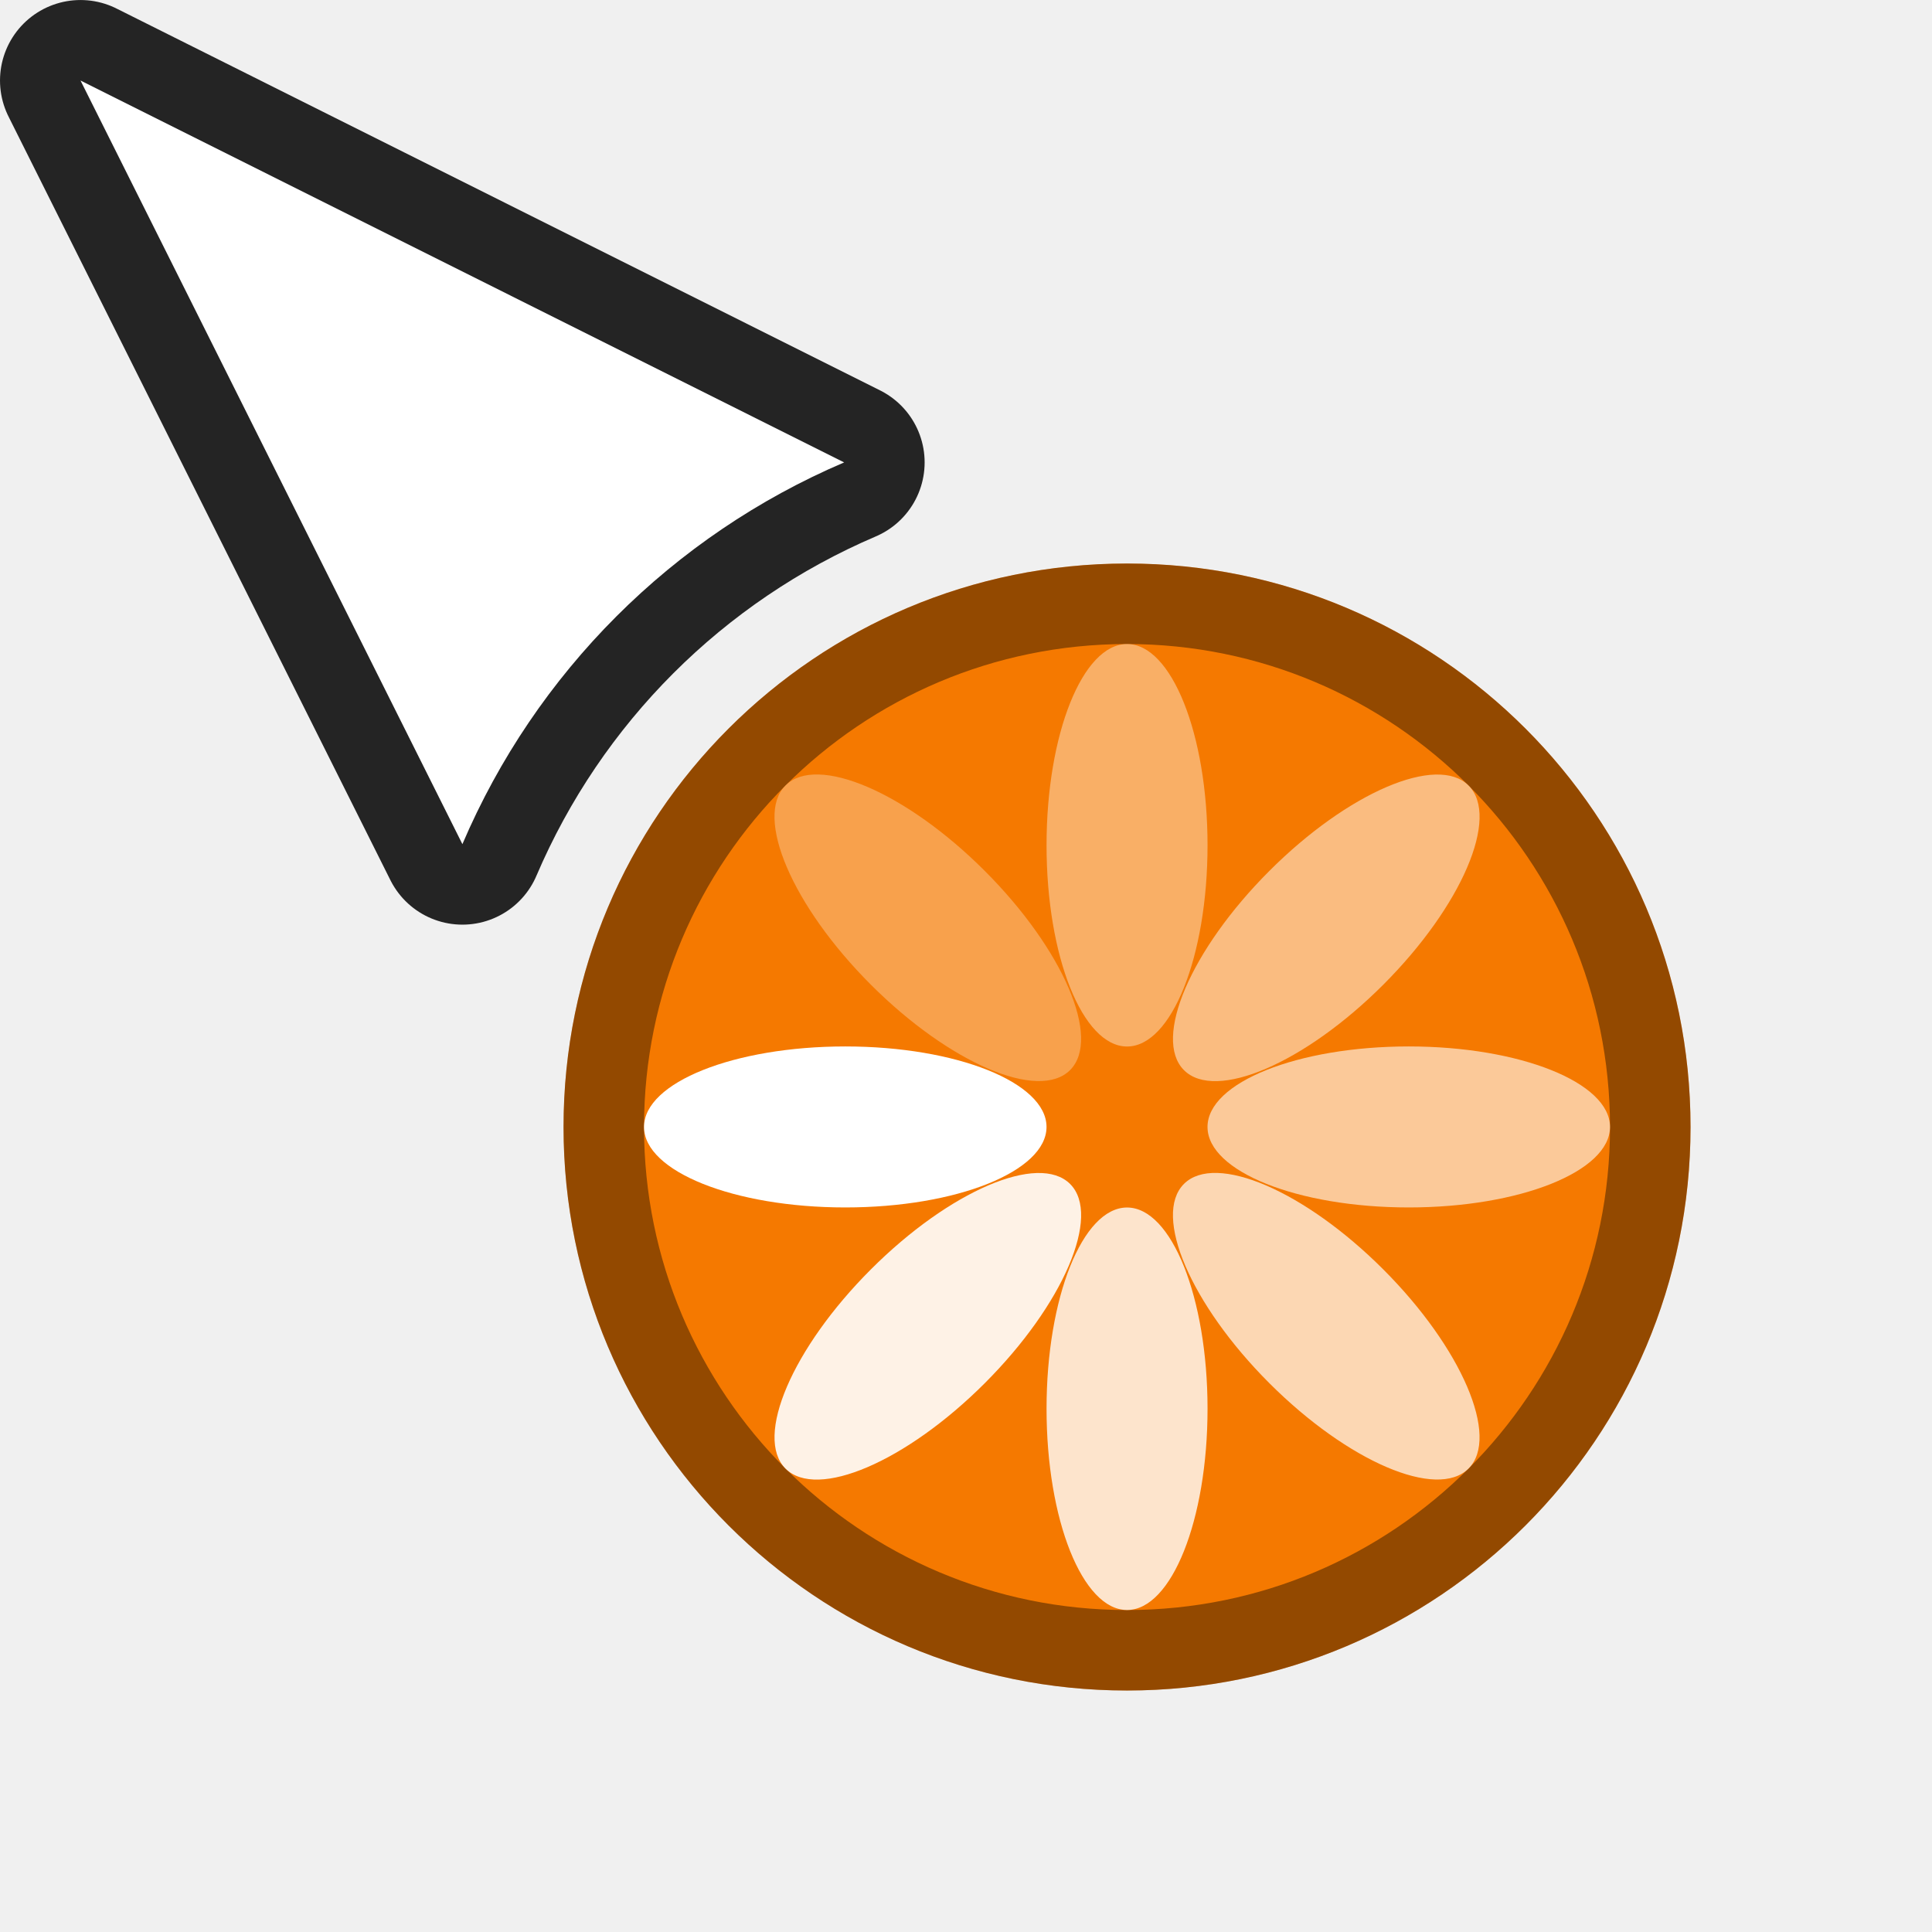
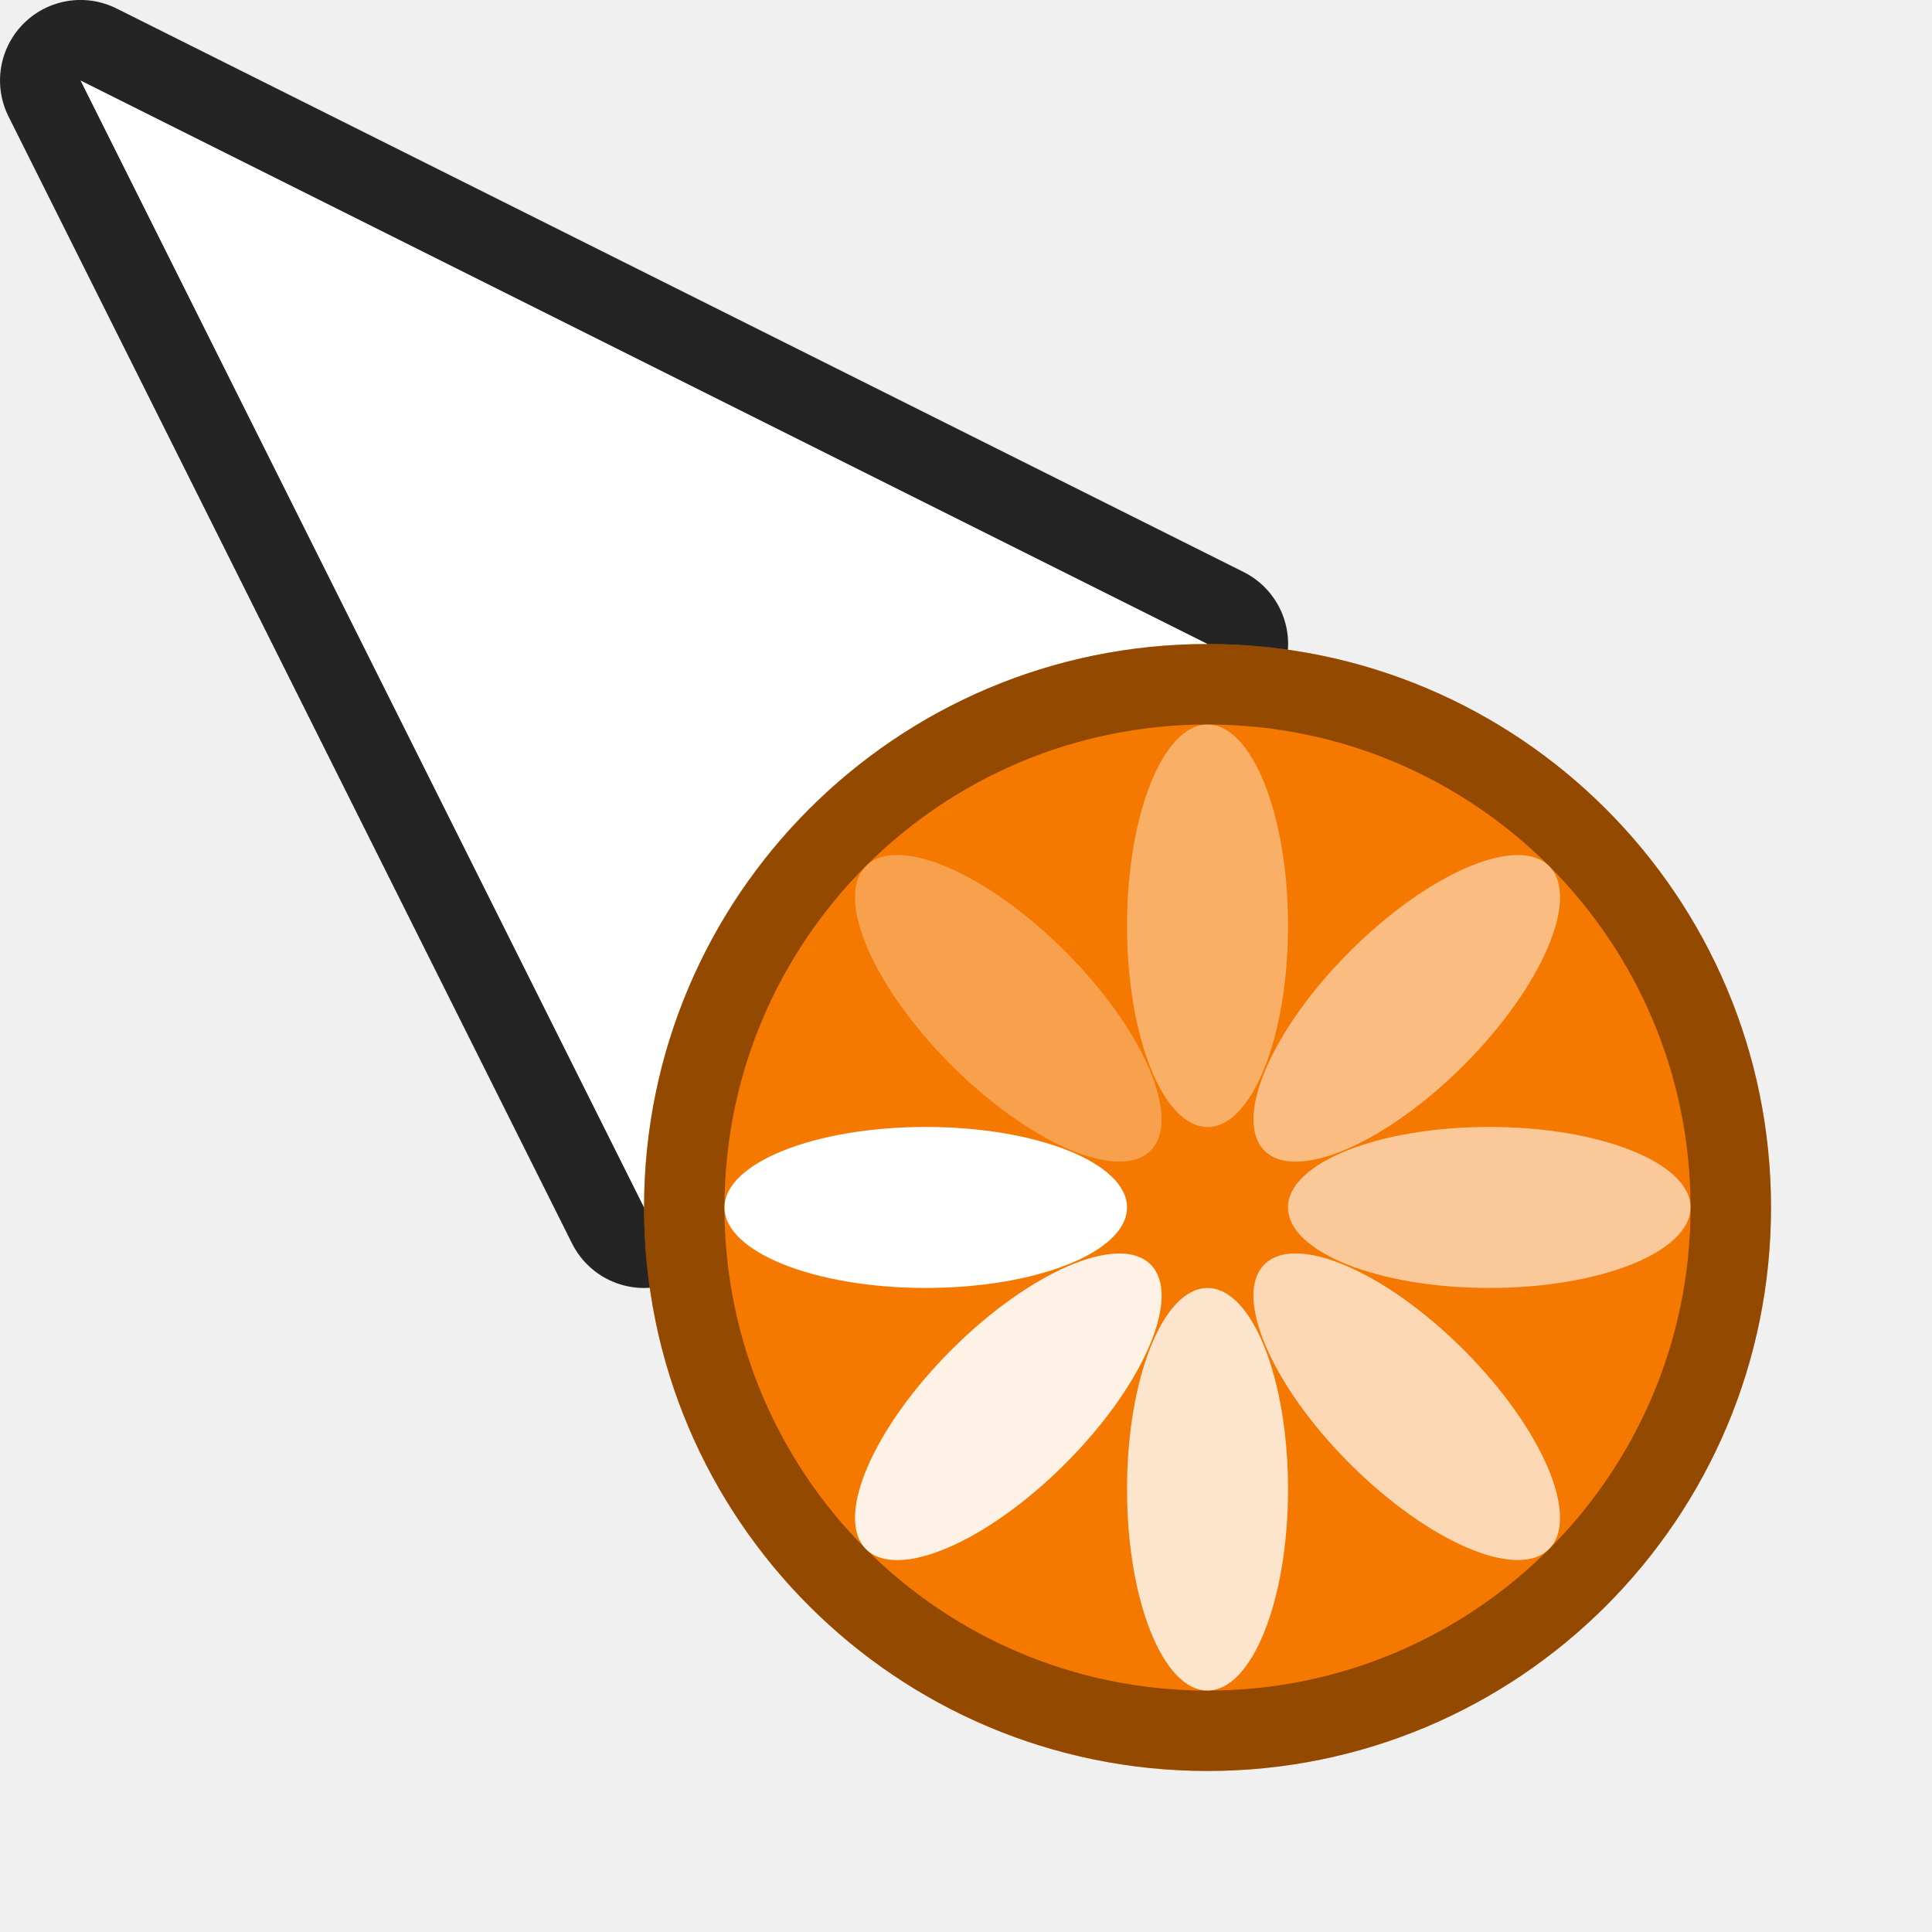
<svg xmlns="http://www.w3.org/2000/svg" width="24" height="24" viewBox="0 0 24 24" id="svg2" version="1.1">
  <defs id="defs4" />
  <g id="layer1" transform="translate(0,-1018.362)">
    <g transform="translate(18.78685,15.95532)" id="g6182" />
    <g id="g3692" transform="rotate(-22.32755,4,1021.362)">
      <g id="g1152" transform="translate(-0.5450588,-1.304767)">
-         <ellipse style="fill:#f57900;fill-opacity:1;stroke-width:0;stroke-linejoin:round;stroke-opacity:0.85;paint-order:markers stroke fill" id="circle1383" cx="402.717" cy="955.268" transform="rotate(22.32755)" rx="7" ry="7" />
-         <path id="circle1519" style="fill:#000000;fill-opacity:0.402;stroke-width:0;stroke-linejoin:round;stroke-opacity:0.85;paint-order:markers stroke fill" d="m 15,8 a 7,7 0 0 0 -7,7 7,7 0 0 0 7,7 7,7 0 0 0 7,-7 7,7 0 0 0 -7,-7 z m 0,1 a 6,6 0 0 1 6,6 6,6 0 0 1 -6,6 6,6 0 0 1 -6,-6 6,6 0 0 1 6,-6 z" transform="rotate(22.32755,-2576.113,512.1811)" />
-         <g id="g1550" transform="rotate(-90,9.616423,1036.641)">
+         <g id="g2074" transform="translate(-6.7615994e-5,-1.5992435e-4)">
+           <g id="g1" transform="translate(0.5451265,1.304908)">
+             <path id="path3667" style="fill:none;fill-opacity:1;stroke:#000000;stroke-width:2;stroke-linecap:butt;stroke-linejoin:round;stroke-miterlimit:3.2;stroke-dasharray:none;stroke-opacity:0.85;paint-order:markers stroke fill" d="m 1.985,1018.372 1.157,15.61 c 2.626,-0.866 2.109,3.423 3.133,2.427 -0.41,-1.067 -0.178,-2.274 0.599,-3.113 1.127,-1.214 3.025,-1.284 4.239,-0.157 0.295,0.274 0.532,0.605 0.697,0.972 1.495,-0.027 -1.994,-2.686 0.467,-3.944 z" />
+             <path id="path5105" style="fill:#ffffff;fill-opacity:1;stroke:none;stroke-width:2;stroke-linecap:round;stroke-linejoin:round;stroke-miterlimit:4;stroke-dasharray:none;stroke-opacity:1" d="m 1.985,1018.372 1.157,15.61 c 2.626,-0.866 2.109,3.423 3.133,2.427 -0.41,-1.067 -0.178,-2.274 0.599,-3.113 1.127,-1.214 3.025,-1.284 4.239,-0.157 0.295,0.274 0.532,0.605 0.697,0.972 1.495,-0.027 -1.994,-2.686 0.467,-3.944 z" />
+           </g>
+         </g>
+         <ellipse style="fill:#f57900;fill-opacity:1;stroke-width:0;stroke-linejoin:round;stroke-opacity:0.85;paint-order:markers stroke fill" id="circle1383" cx="403.717" cy="956.268" transform="rotate(22.32755)" rx="7" ry="7" />
+         <path id="circle1519" style="fill:#000000;fill-opacity:0.402;stroke-width:0;stroke-linejoin:round;stroke-opacity:0.85;paint-order:markers stroke fill" d="m 12.821,1031.471 a 7,7 0 0 0 -9.134,3.816 7,7 0 0 0 3.816,9.134 7,7 0 0 0 9.134,-3.816 7,7 0 0 0 -3.816,-9.134 z m -0.38,0.925 a 6,6 0 0 1 3.271,7.83 6,6 0 0 1 -7.83,3.271 6,6 0 0 1 -3.271,-7.83 6,6 0 0 1 7.83,-3.271 z" />
+         <g id="g1550" transform="rotate(-90,10.54138,1037.021)">
          <ellipse style="fill:#ffffff;fill-opacity:1;stroke:#000000;stroke-width:0;stroke-linejoin:round;stroke-opacity:0.85;paint-order:markers stroke fill" id="ellipse2120" cx="402.717" cy="951.768" transform="rotate(22.32755)" rx="1" ry="2.5" />
          <ellipse style="fill:#ffffff;fill-opacity:0.6;stroke:#000000;stroke-width:0;stroke-linejoin:round;stroke-opacity:0.85;paint-order:markers stroke fill" id="ellipse1402" cx="402.717" cy="958.768" transform="rotate(22.32755)" rx="1" ry="2.5" />
          <ellipse style="fill:#ffffff;fill-opacity:0.4;stroke:#000000;stroke-width:0;stroke-linejoin:round;stroke-opacity:0.85;paint-order:markers stroke fill" id="ellipse1404" cx="955.268" cy="-406.217" transform="rotate(112.3276)" rx="1" ry="2.5" />
          <ellipse style="fill:#ffffff;fill-opacity:0.8;stroke:#000000;stroke-width:0;stroke-linejoin:round;stroke-opacity:0.85;paint-order:markers stroke fill" id="ellipse1406" cx="955.268" cy="-399.217" transform="rotate(112.3276)" rx="1" ry="2.5" />
          <ellipse style="fill:#ffffff;fill-opacity:0.3;stroke:#000000;stroke-width:0;stroke-linejoin:round;stroke-opacity:0.85;paint-order:markers stroke fill" id="ellipse1408" cx="960.24" cy="387.213" transform="rotate(67.32755)" rx="1" ry="2.5" />
          <ellipse style="fill:#ffffff;fill-opacity:0.7;stroke:#000000;stroke-width:0;stroke-linejoin:round;stroke-opacity:0.85;paint-order:markers stroke fill" id="ellipse1410" cx="960.24" cy="394.213" transform="rotate(67.32755)" rx="1" ry="2.5" />
          <ellipse style="fill:#ffffff;fill-opacity:0.5;stroke:#000000;stroke-width:0;stroke-linejoin:round;stroke-opacity:0.85;paint-order:markers stroke fill" id="ellipse1412" cx="390.713" cy="-963.74" transform="rotate(157.3276)" rx="1" ry="2.5" />
          <ellipse style="fill:#ffffff;fill-opacity:0.9;stroke:#000000;stroke-width:0;stroke-linejoin:round;stroke-opacity:0.85;paint-order:markers stroke fill" id="ellipse1414" cx="390.713" cy="-956.74" transform="rotate(157.3276)" rx="1" ry="2.5" />
        </g>
-         <g id="g2074" transform="translate(-6.7615994e-5,-1.5992435e-4)">
-           <path id="path1363" style="fill:#ffffff;fill-opacity:1;stroke:#000000;stroke-width:2;stroke-linecap:round;stroke-linejoin:round;stroke-miterlimit:4;stroke-dasharray:none;stroke-opacity:0.85" d="m 2,2 4.744,9.486 A 9,9 0 0 1 11.486,6.744 Z" transform="rotate(22.32755,-2576.113,512.1811)" />
-           <path id="path5105" style="fill:#ffffff;fill-opacity:1;stroke:none;stroke-width:2;stroke-linecap:round;stroke-linejoin:round;stroke-miterlimit:4;stroke-dasharray:none;stroke-opacity:1" d="m 2,2 4.744,9.486 A 9,9 0 0 1 11.486,6.744 Z" transform="rotate(22.32755,-2576.113,512.1811)" />
-         </g>
      </g>
    </g>
  </g>
</svg>
